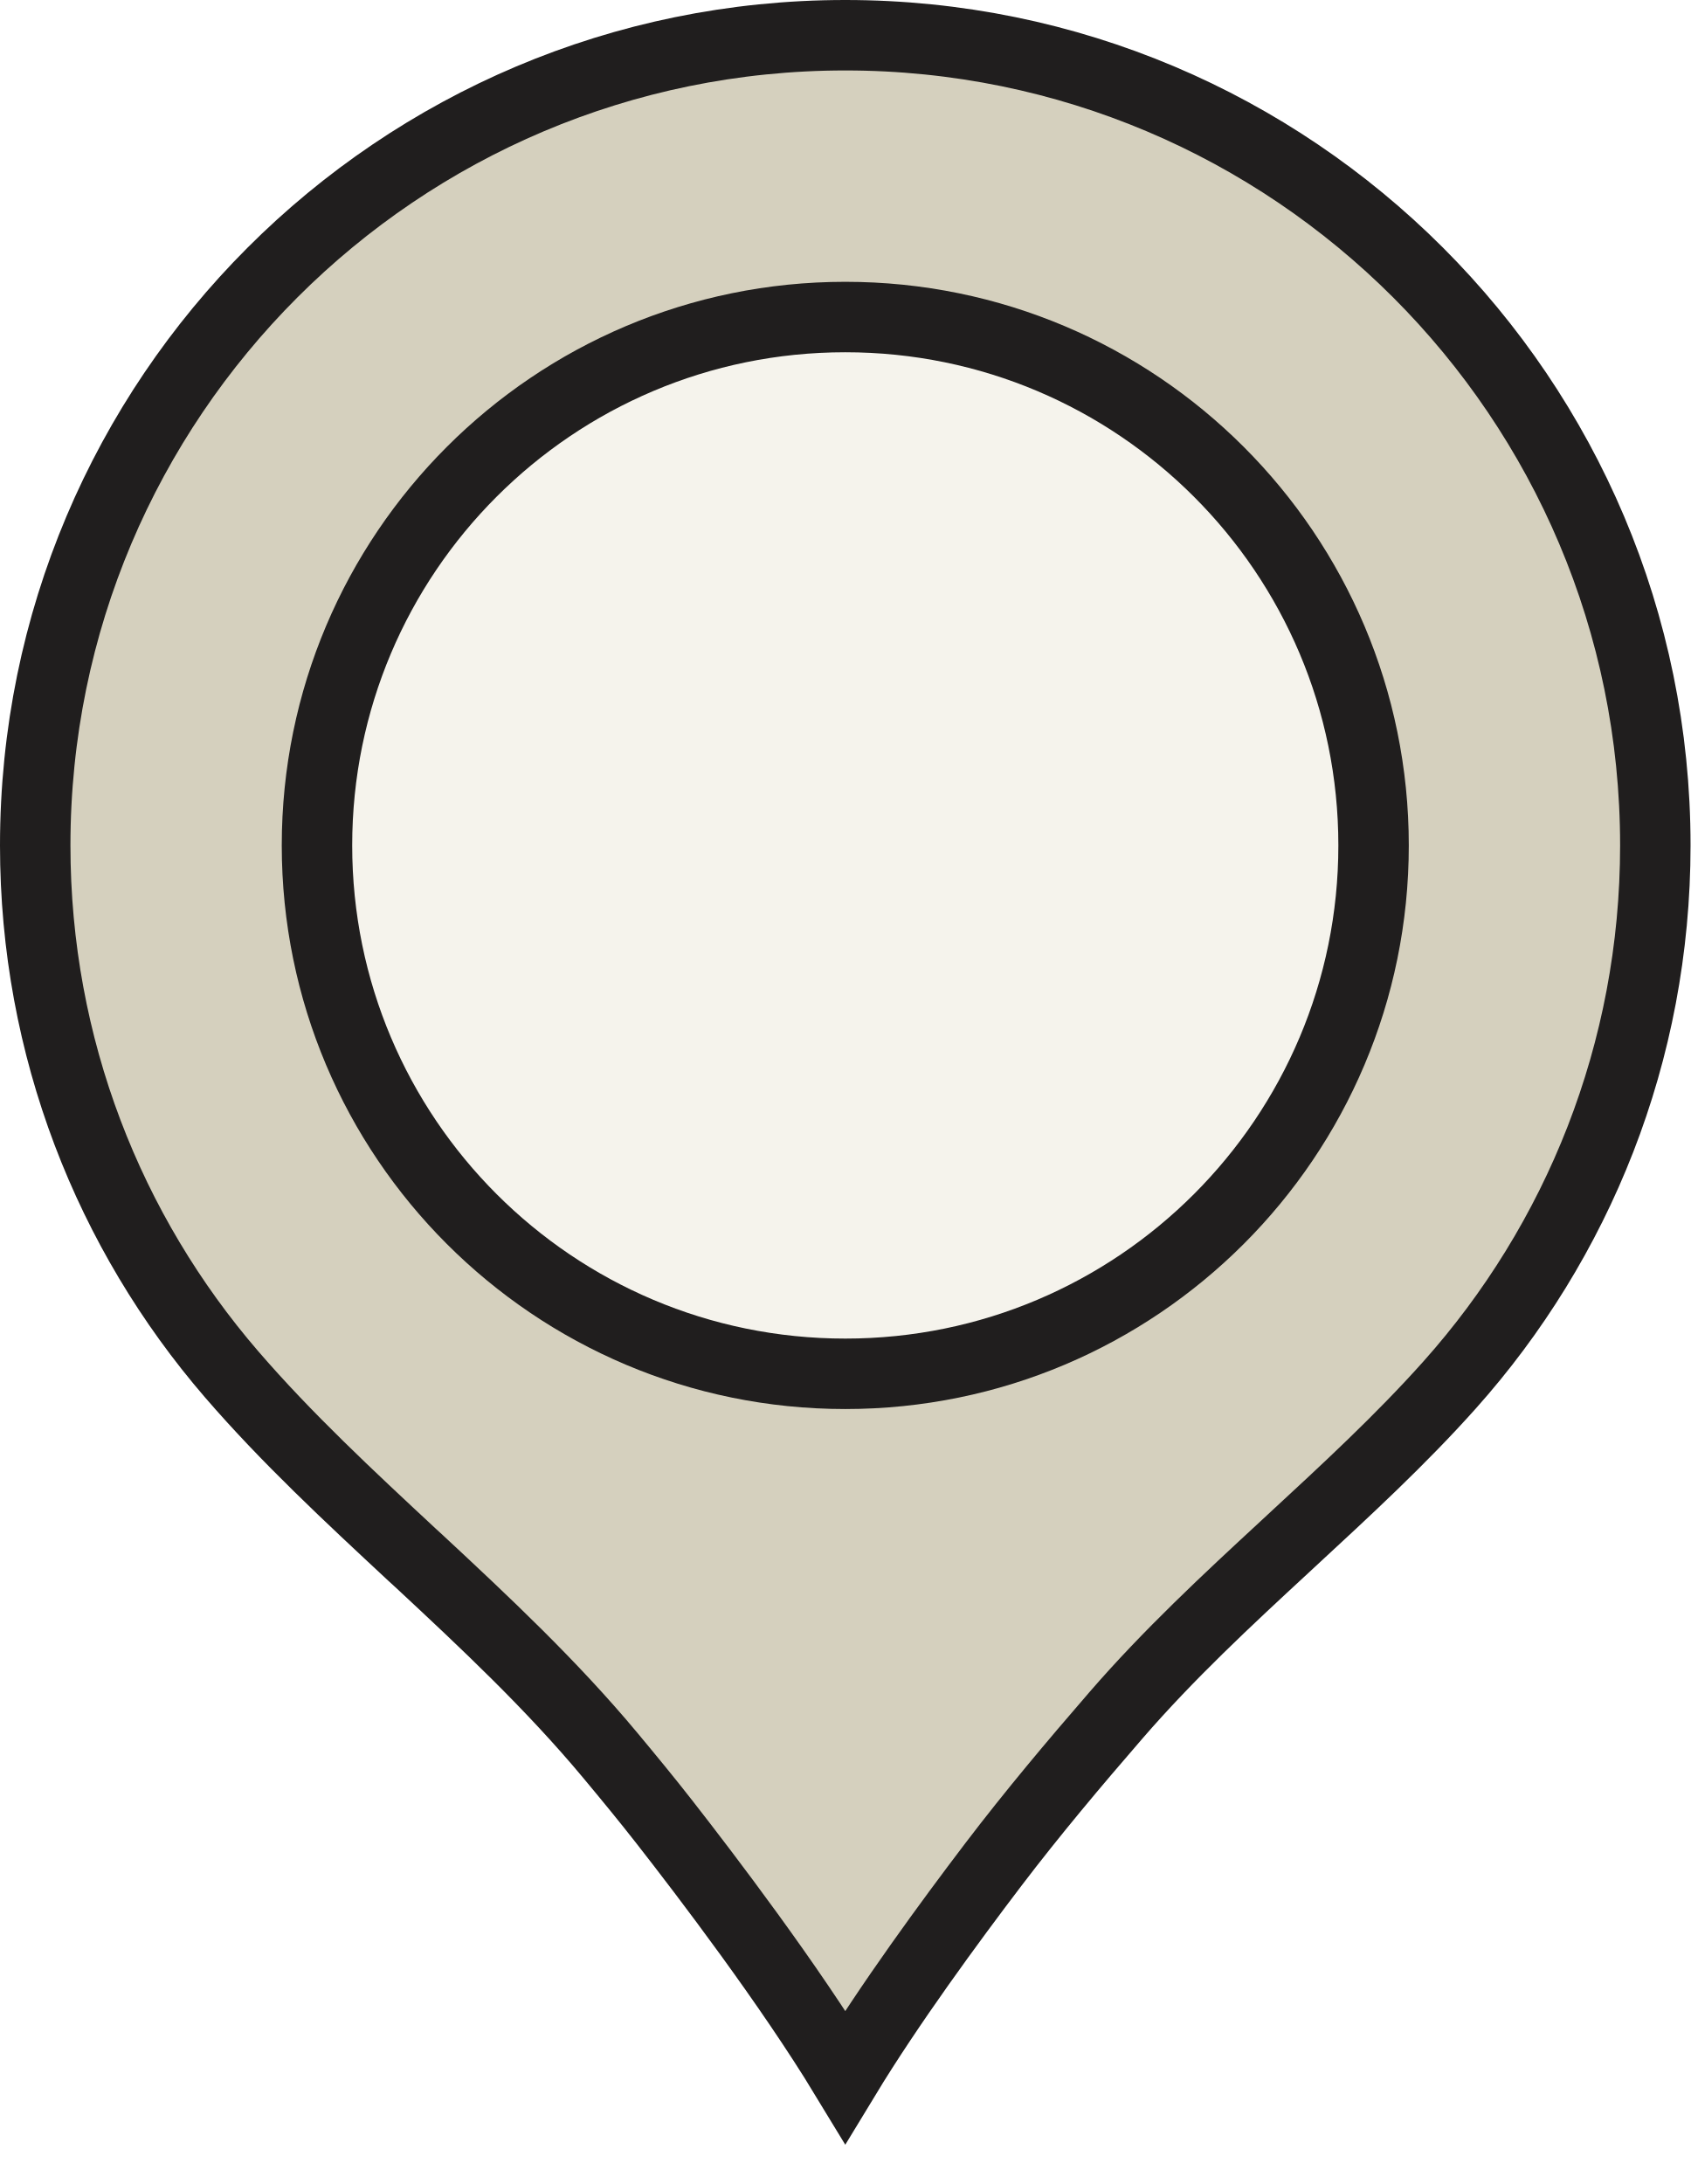
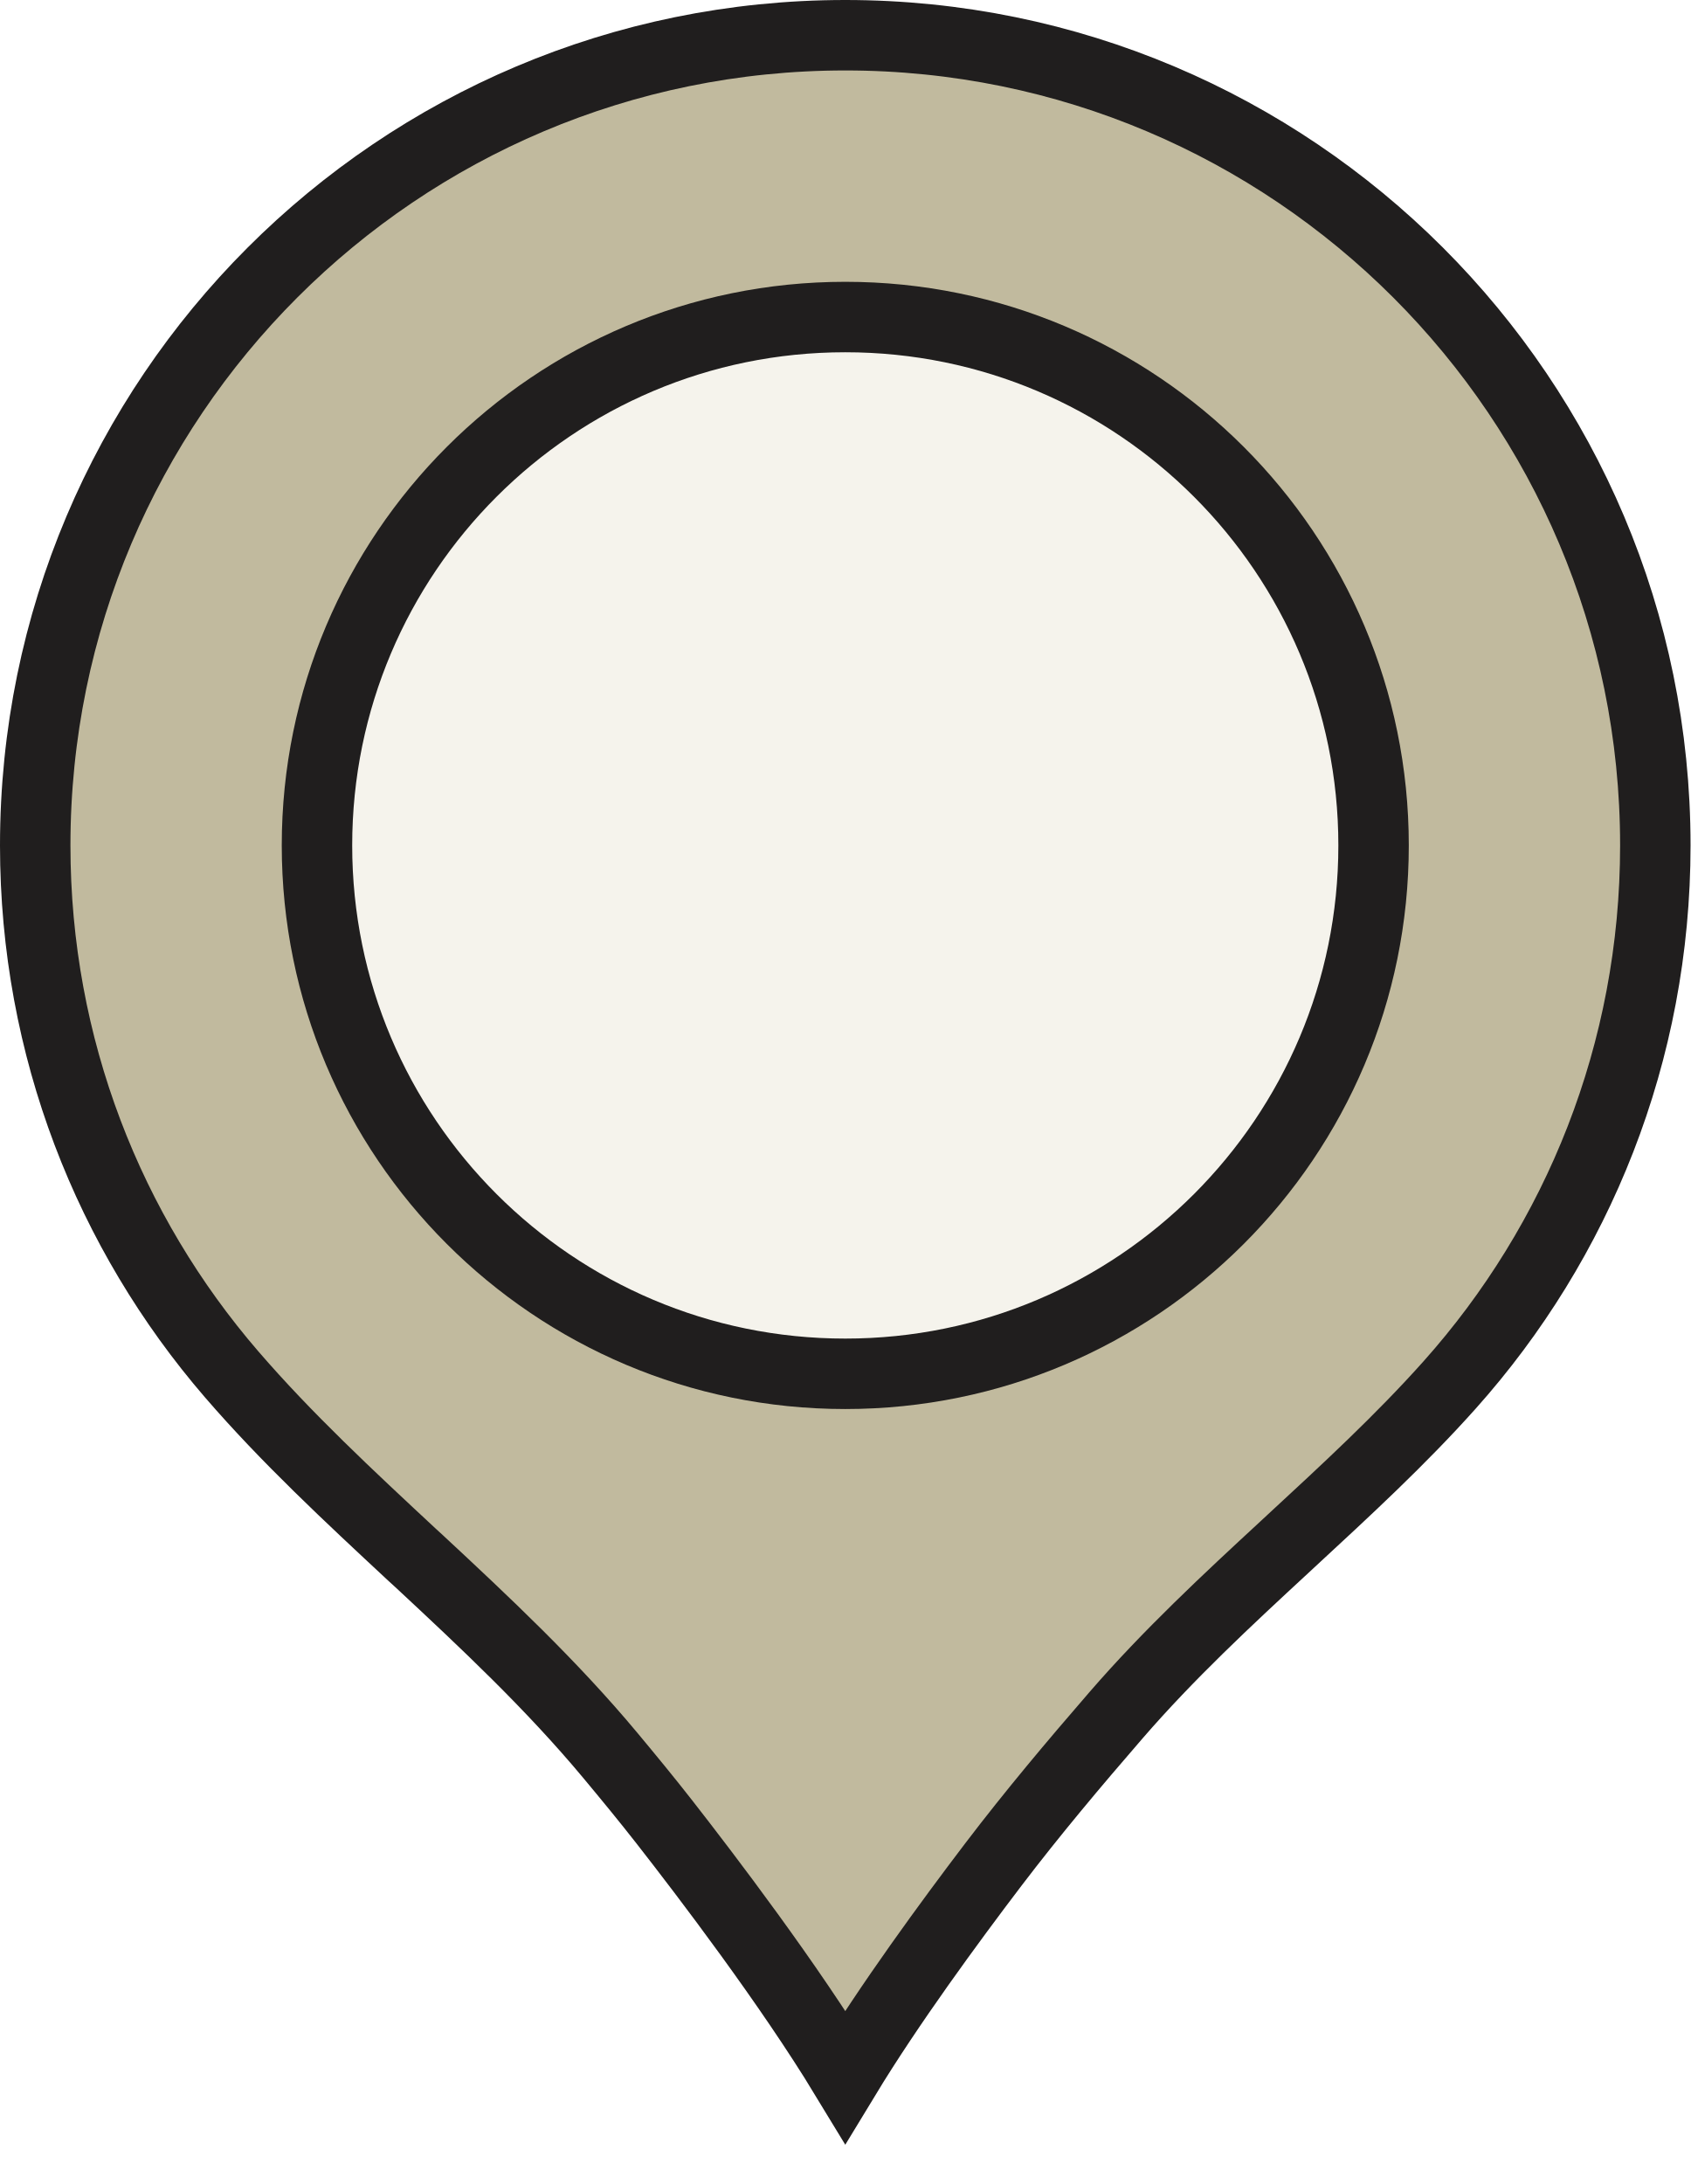
<svg xmlns="http://www.w3.org/2000/svg" width="24" height="31" viewBox="0 0 24 31" fill="none">
-   <path d="M23.5 12C23.5 14.942 22.396 17.625 20.579 19.659C19.885 20.436 19.114 21.147 18.323 21.878C18.295 21.904 18.267 21.93 18.238 21.957C17.424 22.709 16.59 23.484 15.844 24.346C15.249 25.033 14.658 25.735 14.101 26.467C13.482 27.281 12.624 28.451 12 29.479C11.203 28.166 10.02 26.614 9.434 25.864C9.182 25.541 8.923 25.227 8.664 24.916C7.829 23.914 6.878 23.023 5.948 22.158C5.917 22.13 5.886 22.101 5.855 22.073C4.95 21.231 4.069 20.412 3.288 19.507C1.55 17.492 0.5 14.87 0.5 12C0.5 5.649 5.649 0.5 12 0.5C18.351 0.5 23.5 5.649 23.5 12Z" fill="#D5D0BE" stroke="#201E1E" />
+   <path d="M23.5 12C23.5 14.942 22.396 17.625 20.579 19.659C19.885 20.436 19.114 21.147 18.323 21.878C18.295 21.904 18.267 21.93 18.238 21.957C17.424 22.709 16.59 23.484 15.844 24.346C15.249 25.033 14.658 25.735 14.101 26.467C13.482 27.281 12.624 28.451 12 29.479C11.203 28.166 10.02 26.614 9.434 25.864C9.182 25.541 8.923 25.227 8.664 24.916C7.829 23.914 6.878 23.023 5.948 22.158C5.917 22.13 5.886 22.101 5.855 22.073C4.95 21.231 4.069 20.412 3.288 19.507C1.55 17.492 0.5 14.87 0.5 12C0.5 5.649 5.649 0.5 12 0.5C18.351 0.5 23.5 5.649 23.5 12Z" fill="#C1BA9E" stroke="#201E1E" />
  <circle cx="12" cy="12" r="7.5" fill="#F5F3EC" stroke="#201E1E" />
</svg>
